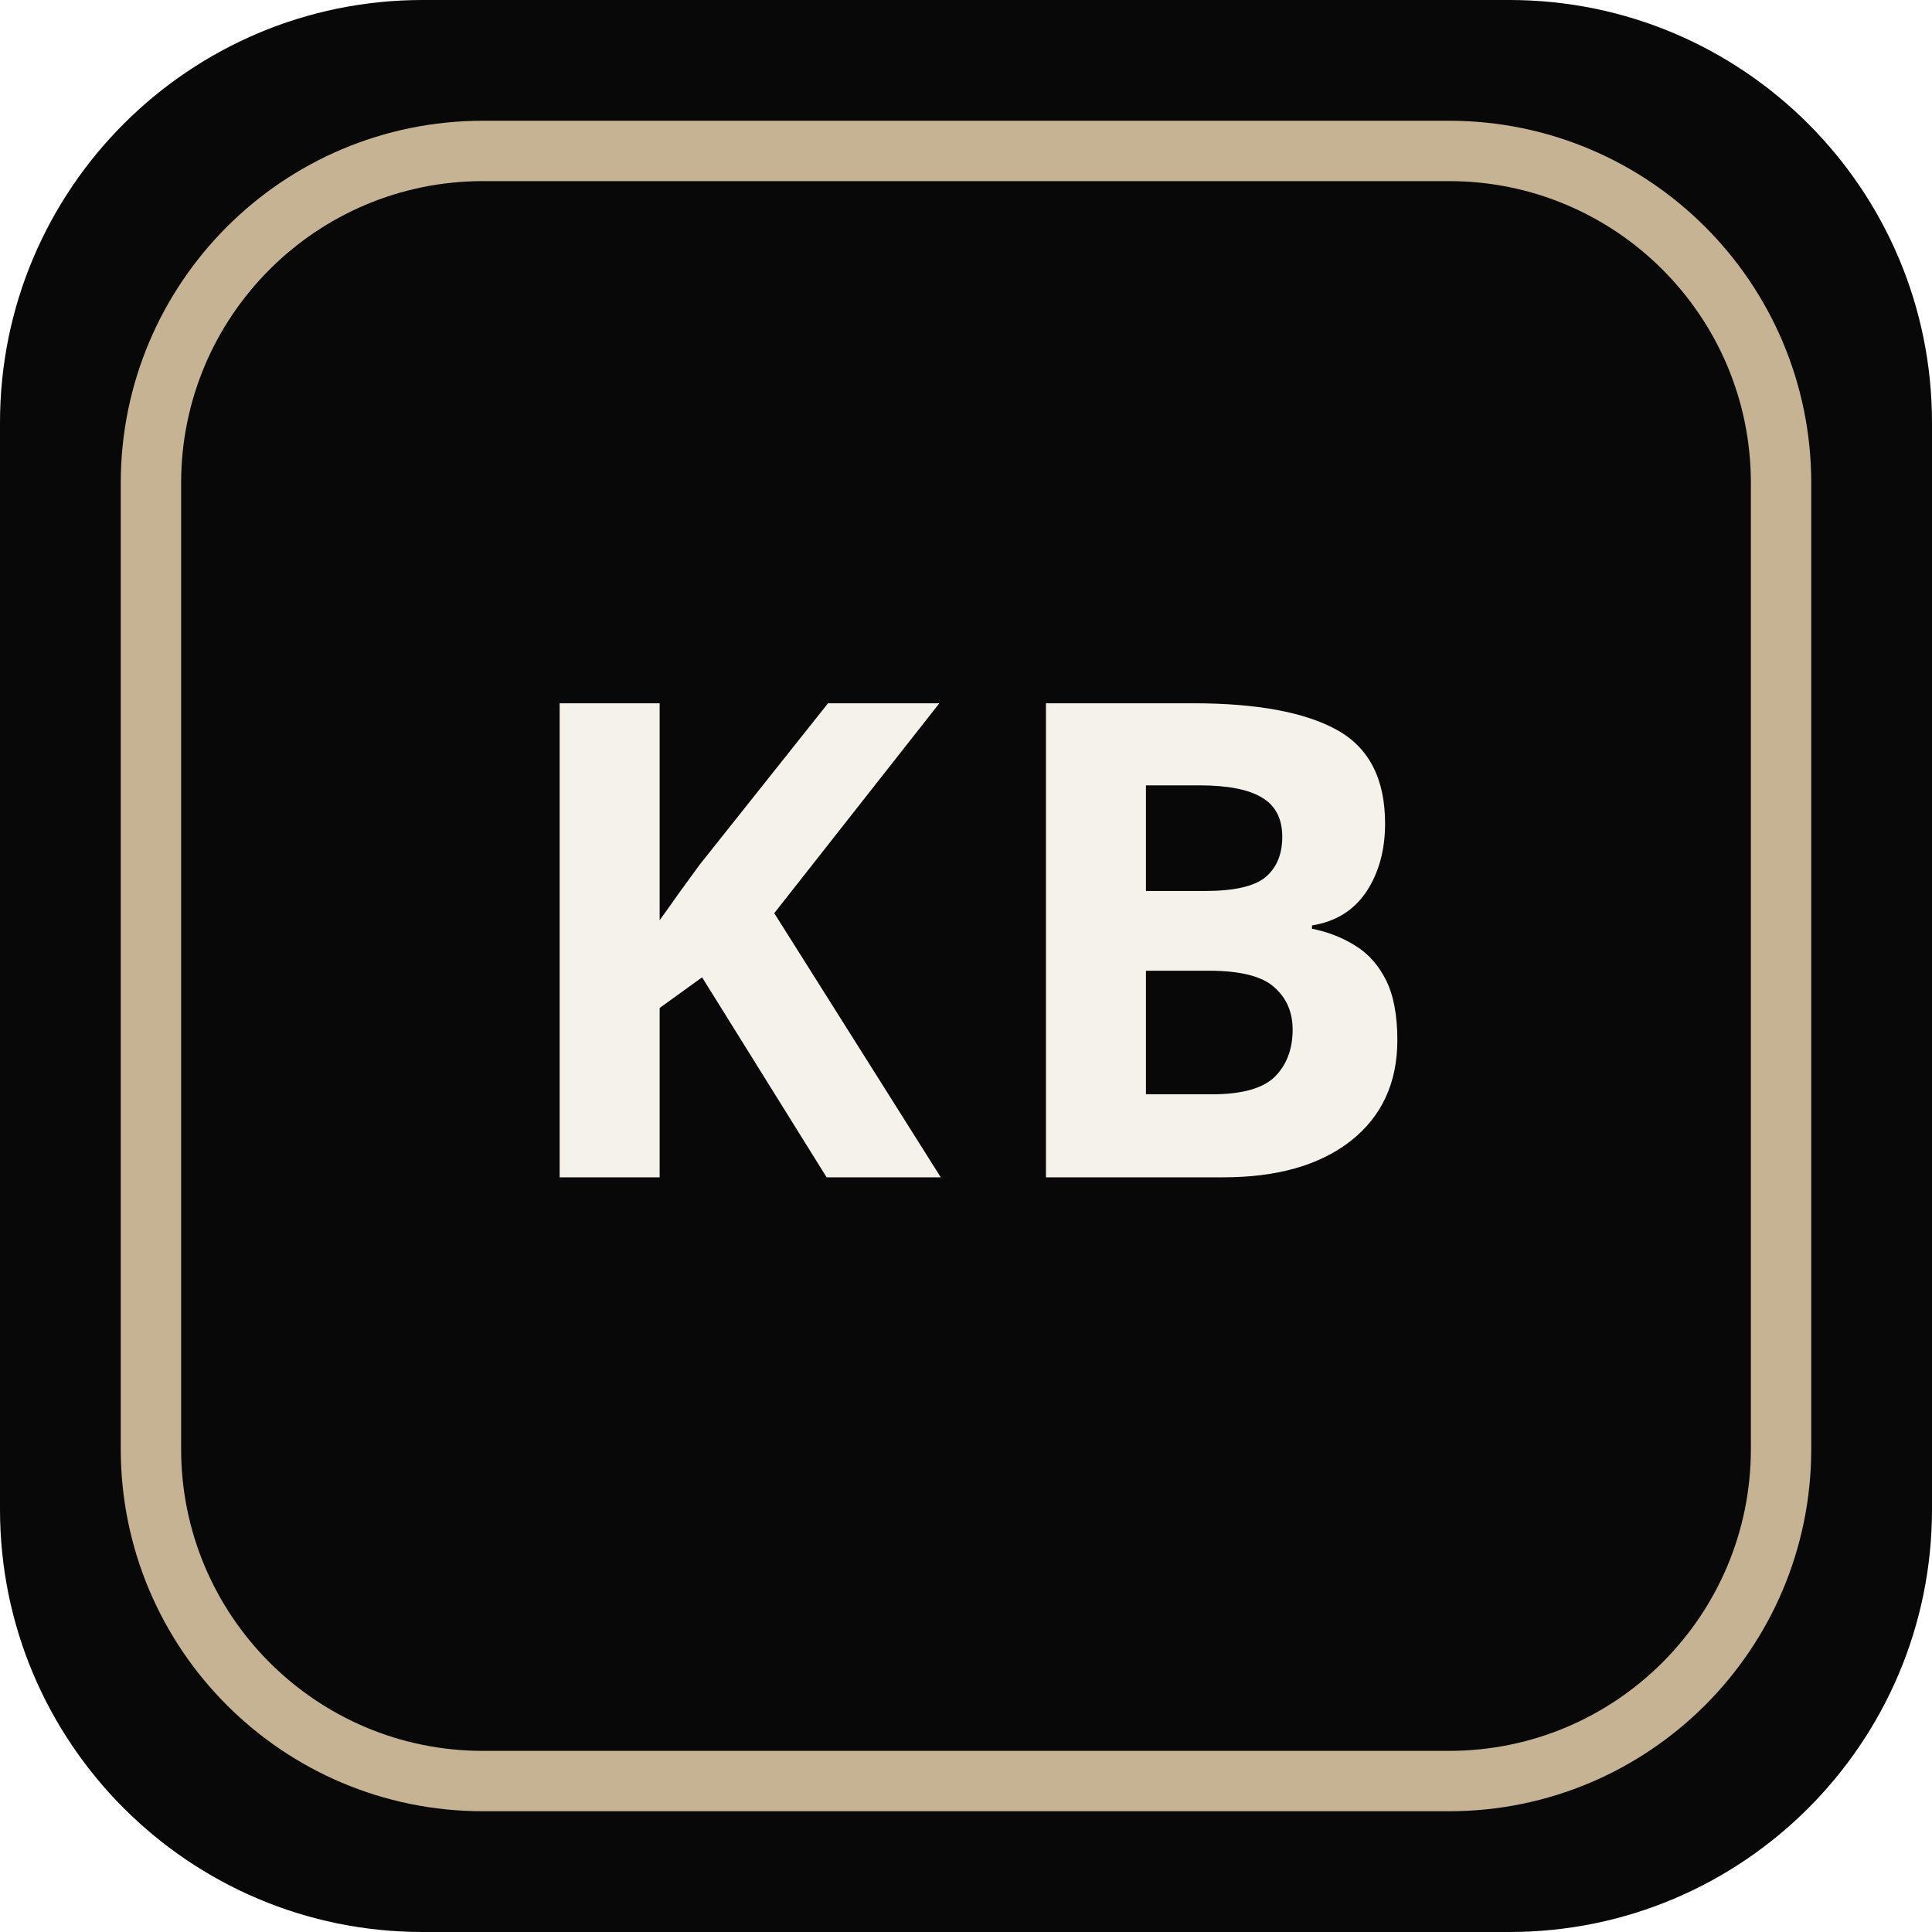
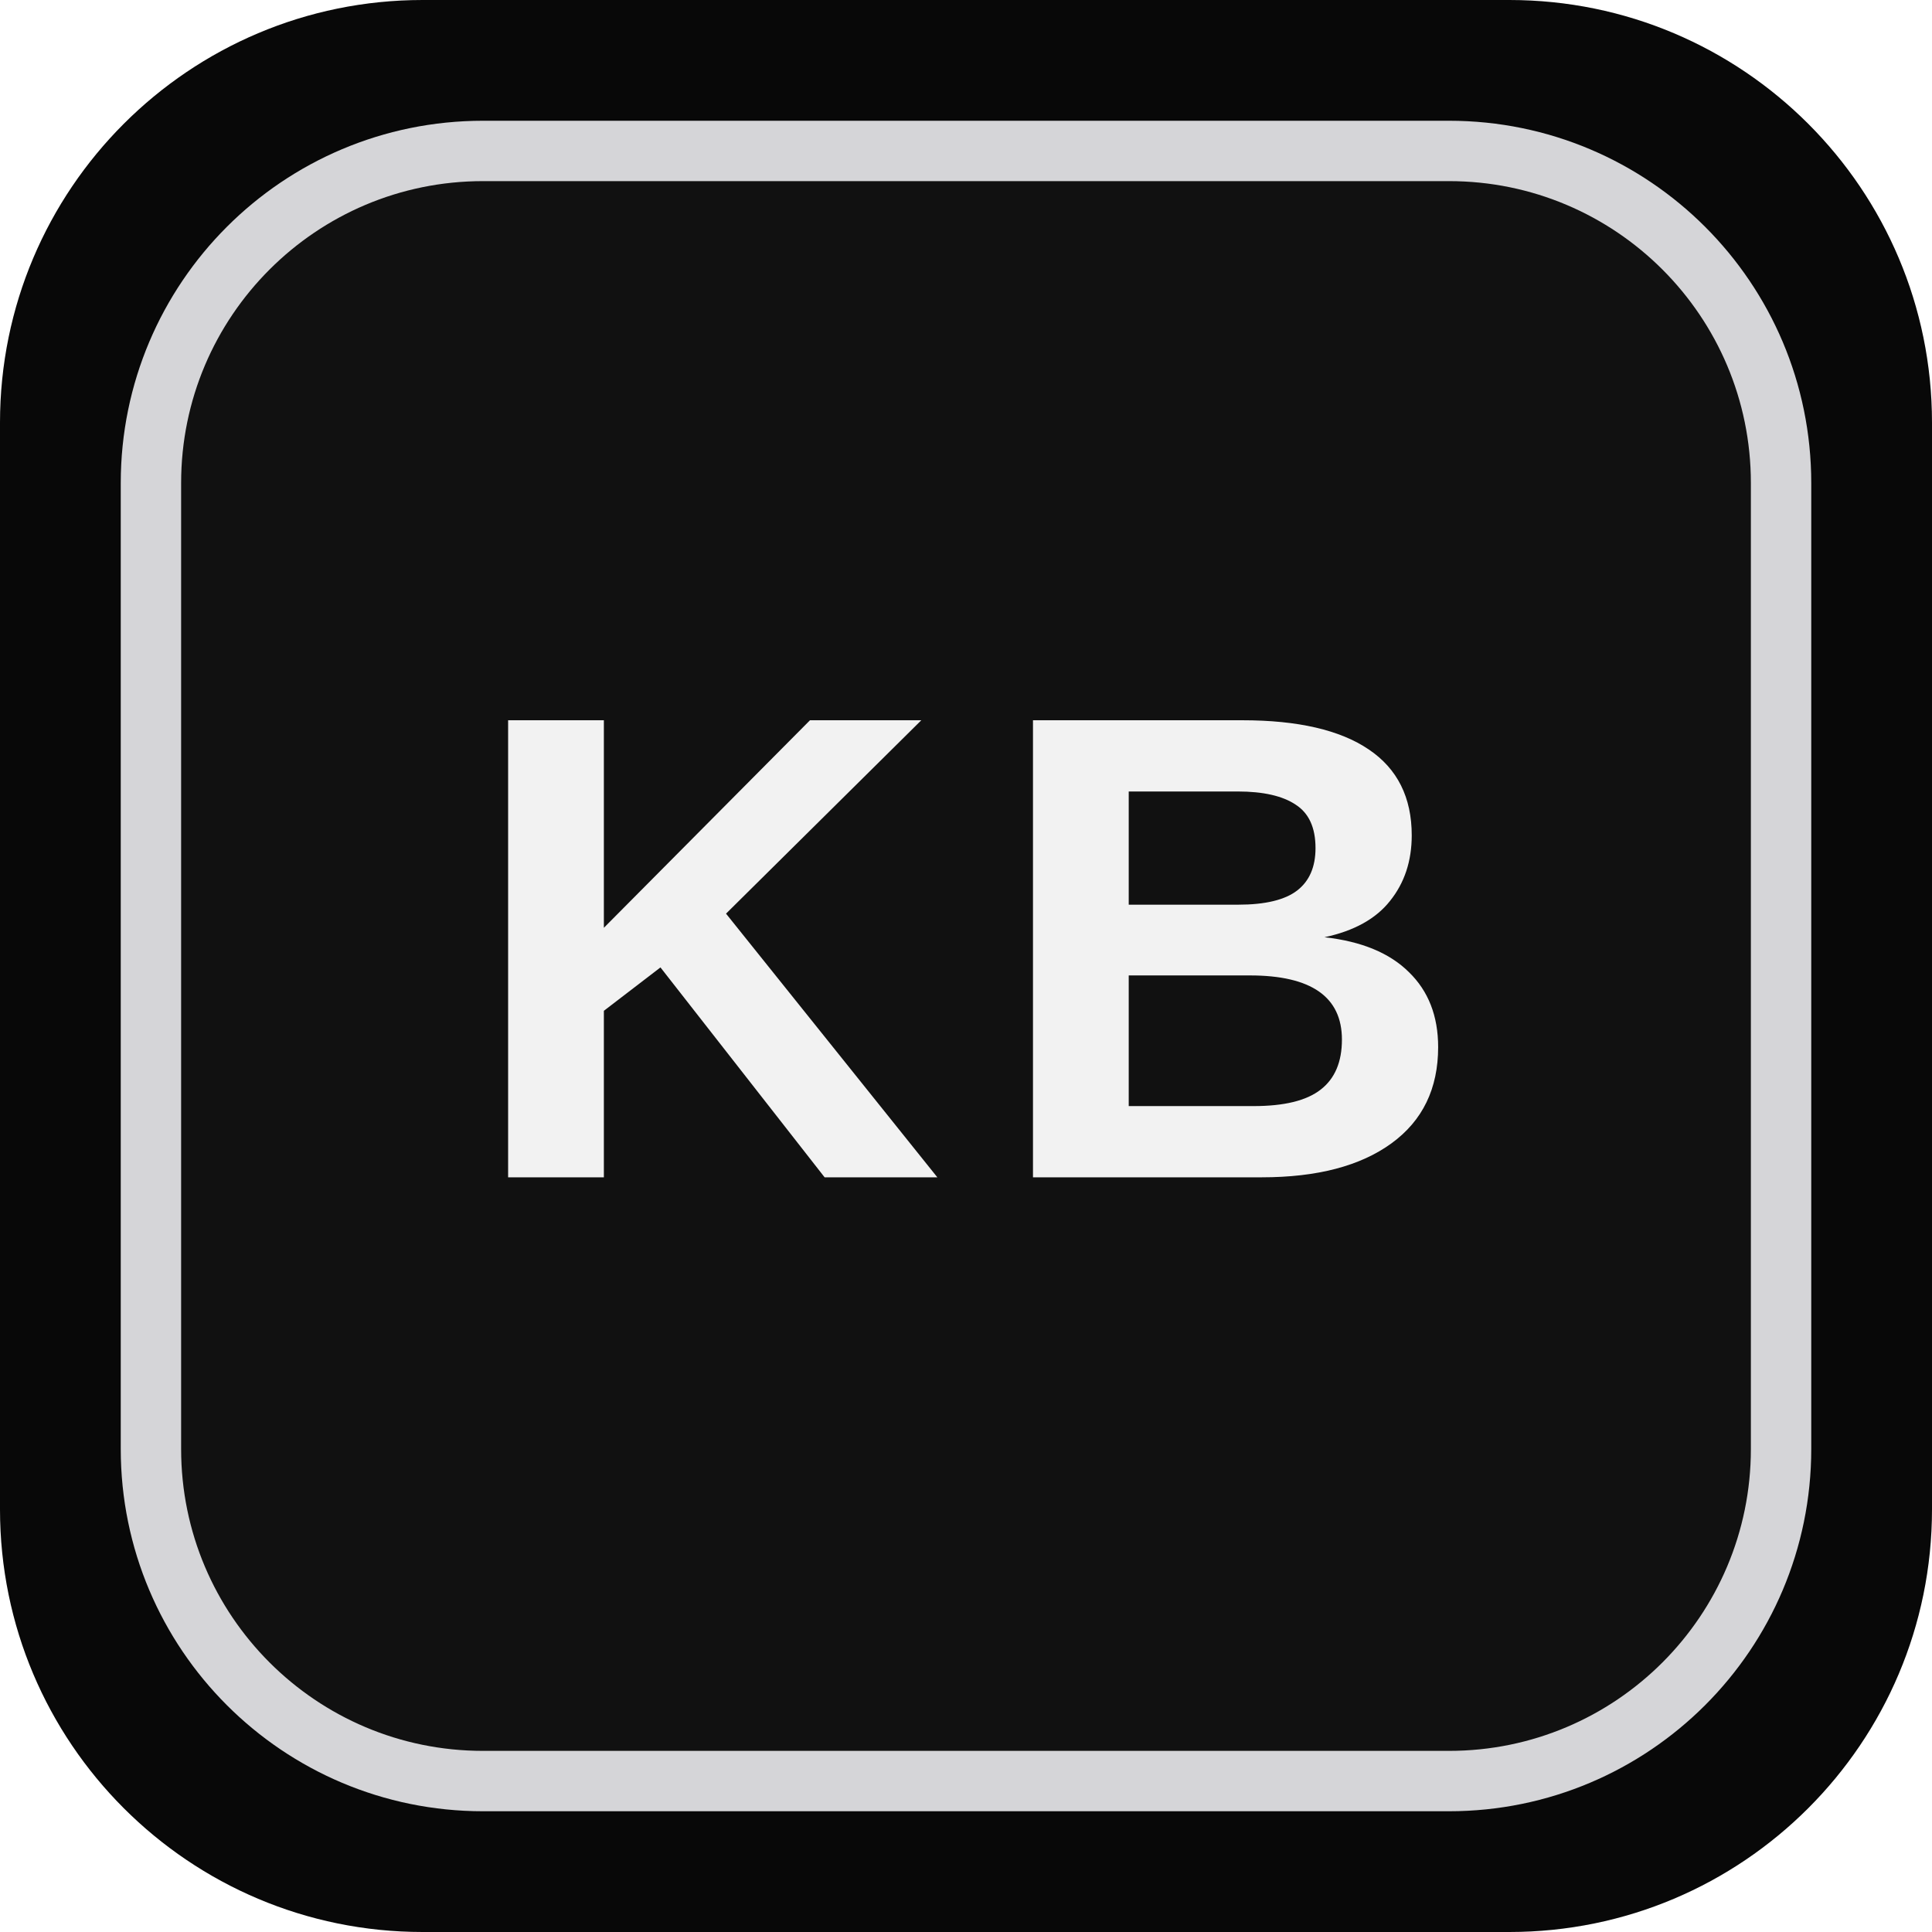
<svg xmlns="http://www.w3.org/2000/svg" viewBox="0 0 64 64">
  <rect width="64" height="64" rx="14" fill="#080808" />
-   <rect x="5" y="5" width="54" height="54" rx="11" fill="#080808" stroke="#c5b394" stroke-width="2" />
-   <text x="32" y="39" fill="#f5f2ec" font-family="Geist, ui-sans-serif, system-ui, sans-serif" font-size="22" font-weight="600" letter-spacing="1.5" text-anchor="middle">KB</text>
+   <rect x="5" y="5" width="54" height="54" rx="11" fill="#111111" stroke="#d5d5d8" stroke-width="2" />
+   <text x="32" y="39" fill="#f2f2f2" font-family="ui-sans-serif, system-ui, Arial, sans-serif" font-size="22" font-weight="600" letter-spacing="1.5" text-anchor="middle">KB</text>
</svg>
